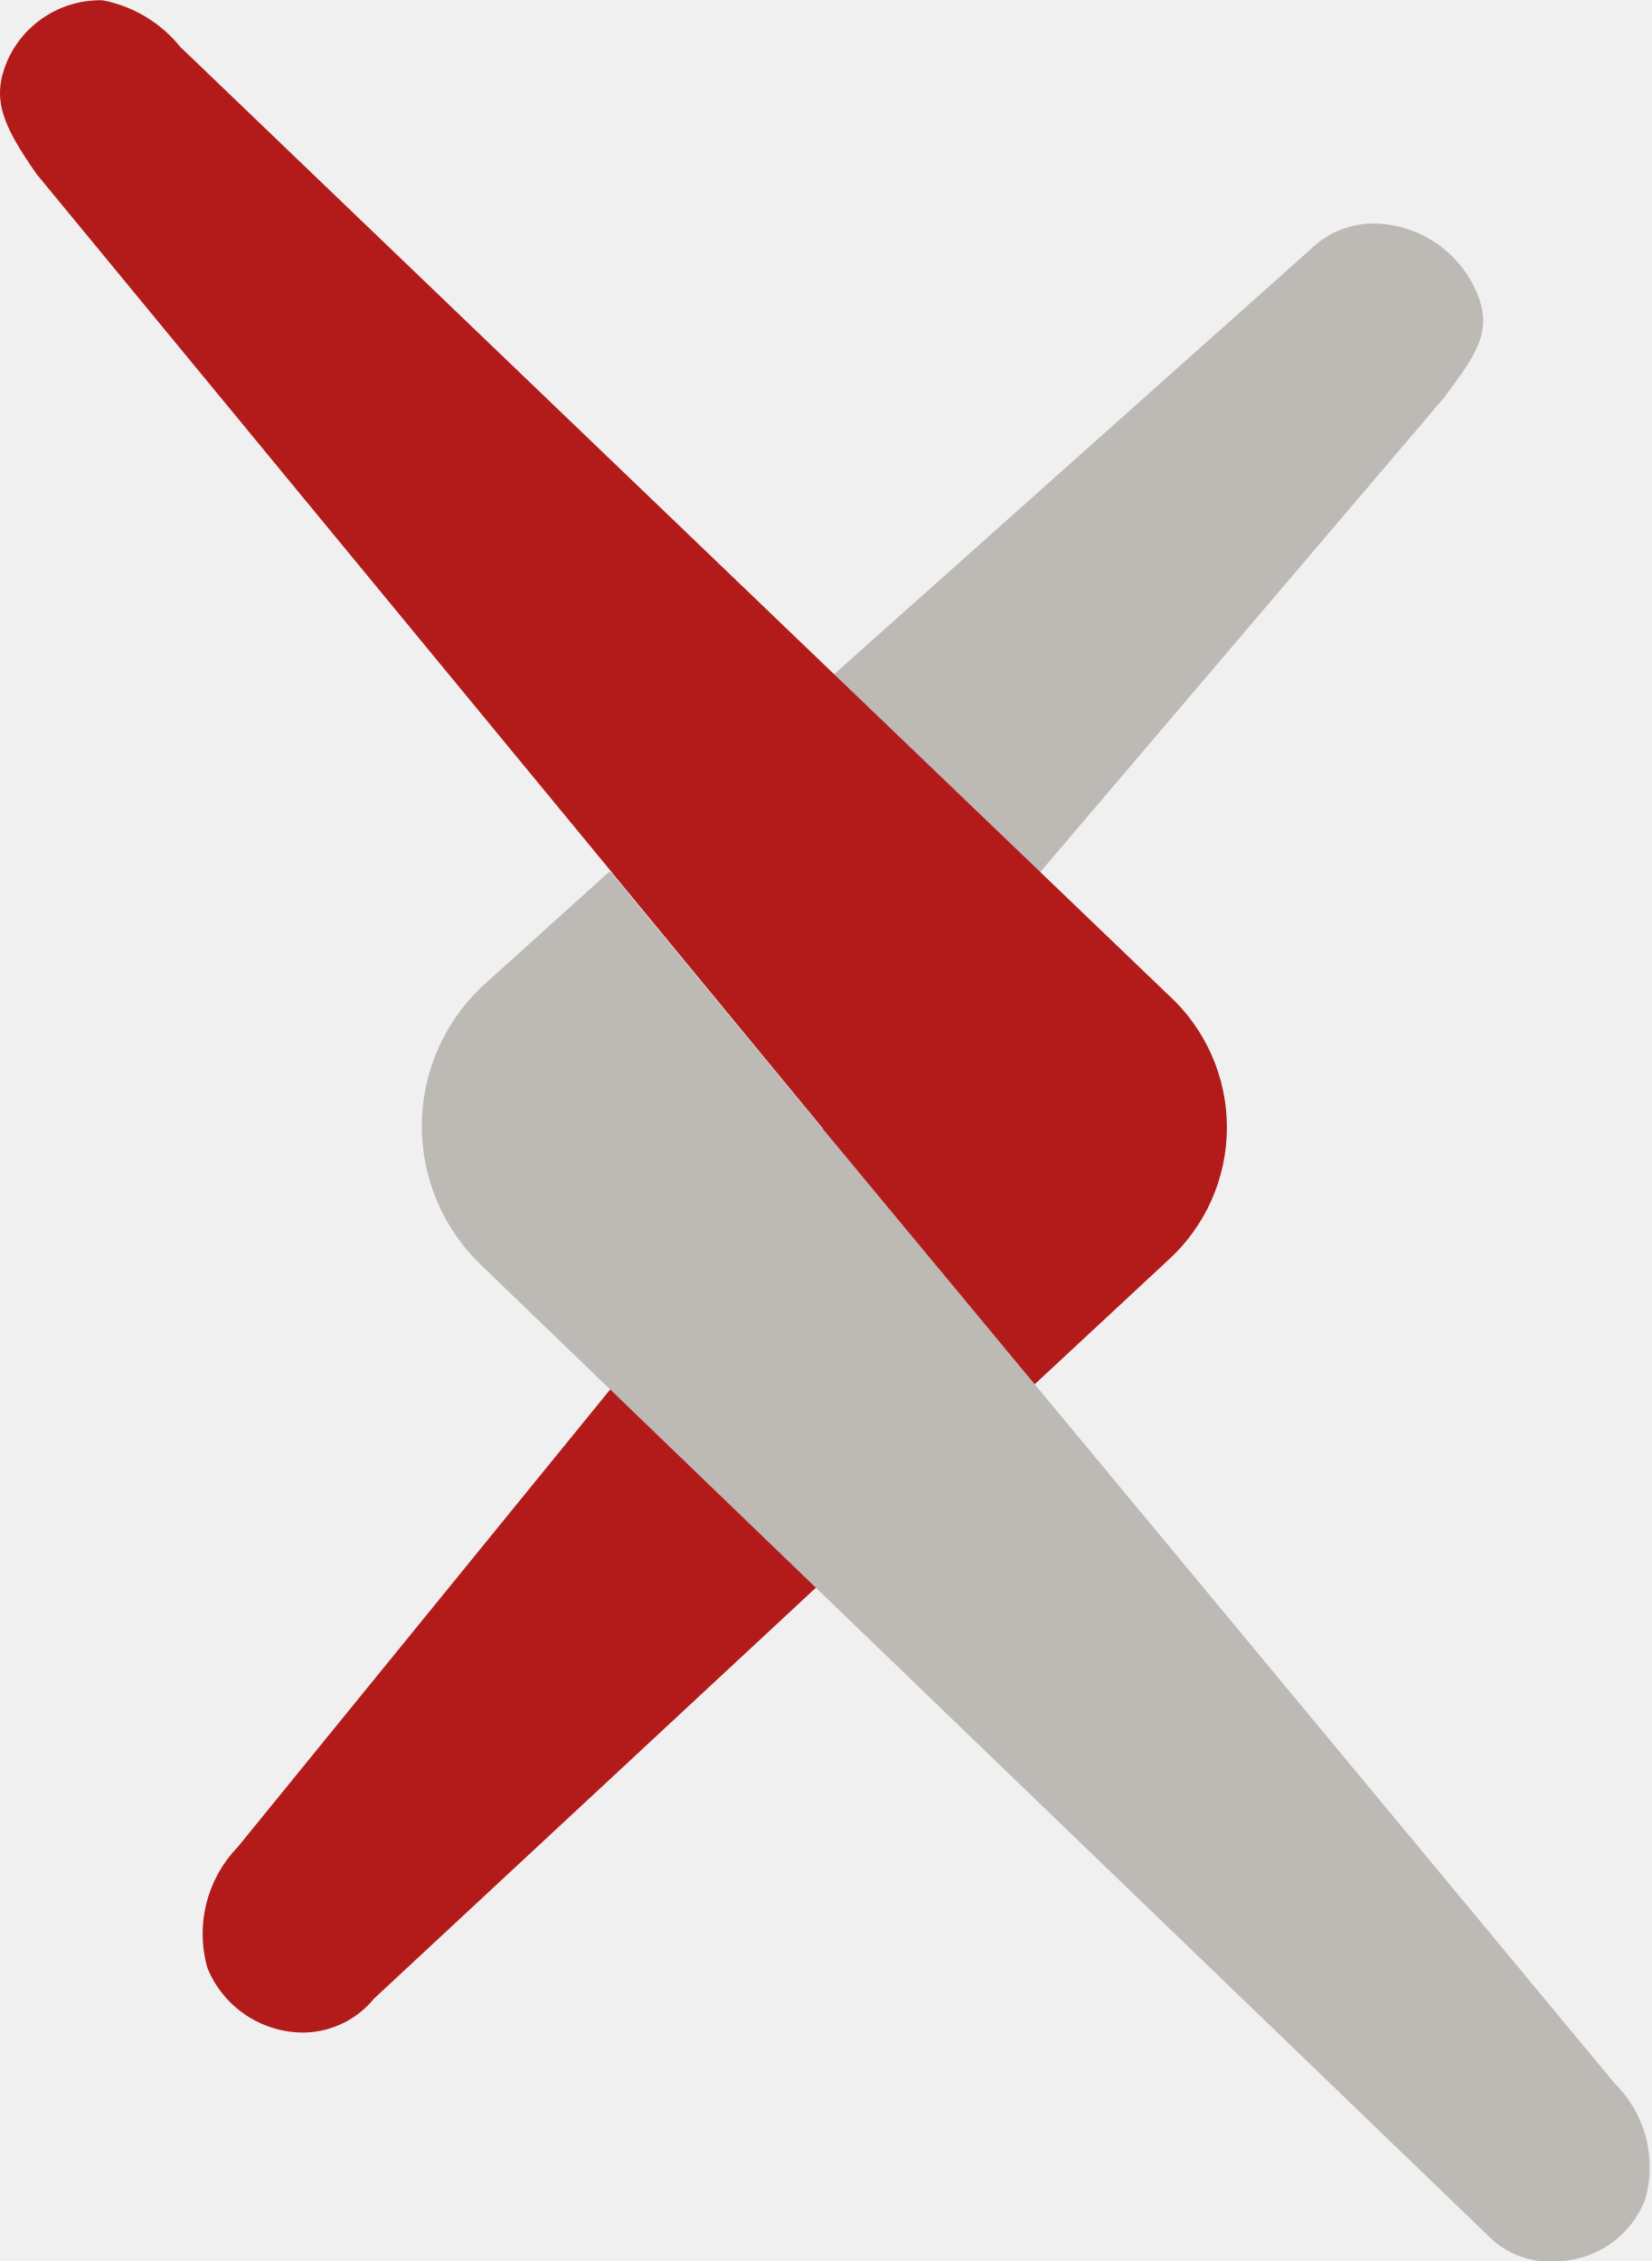
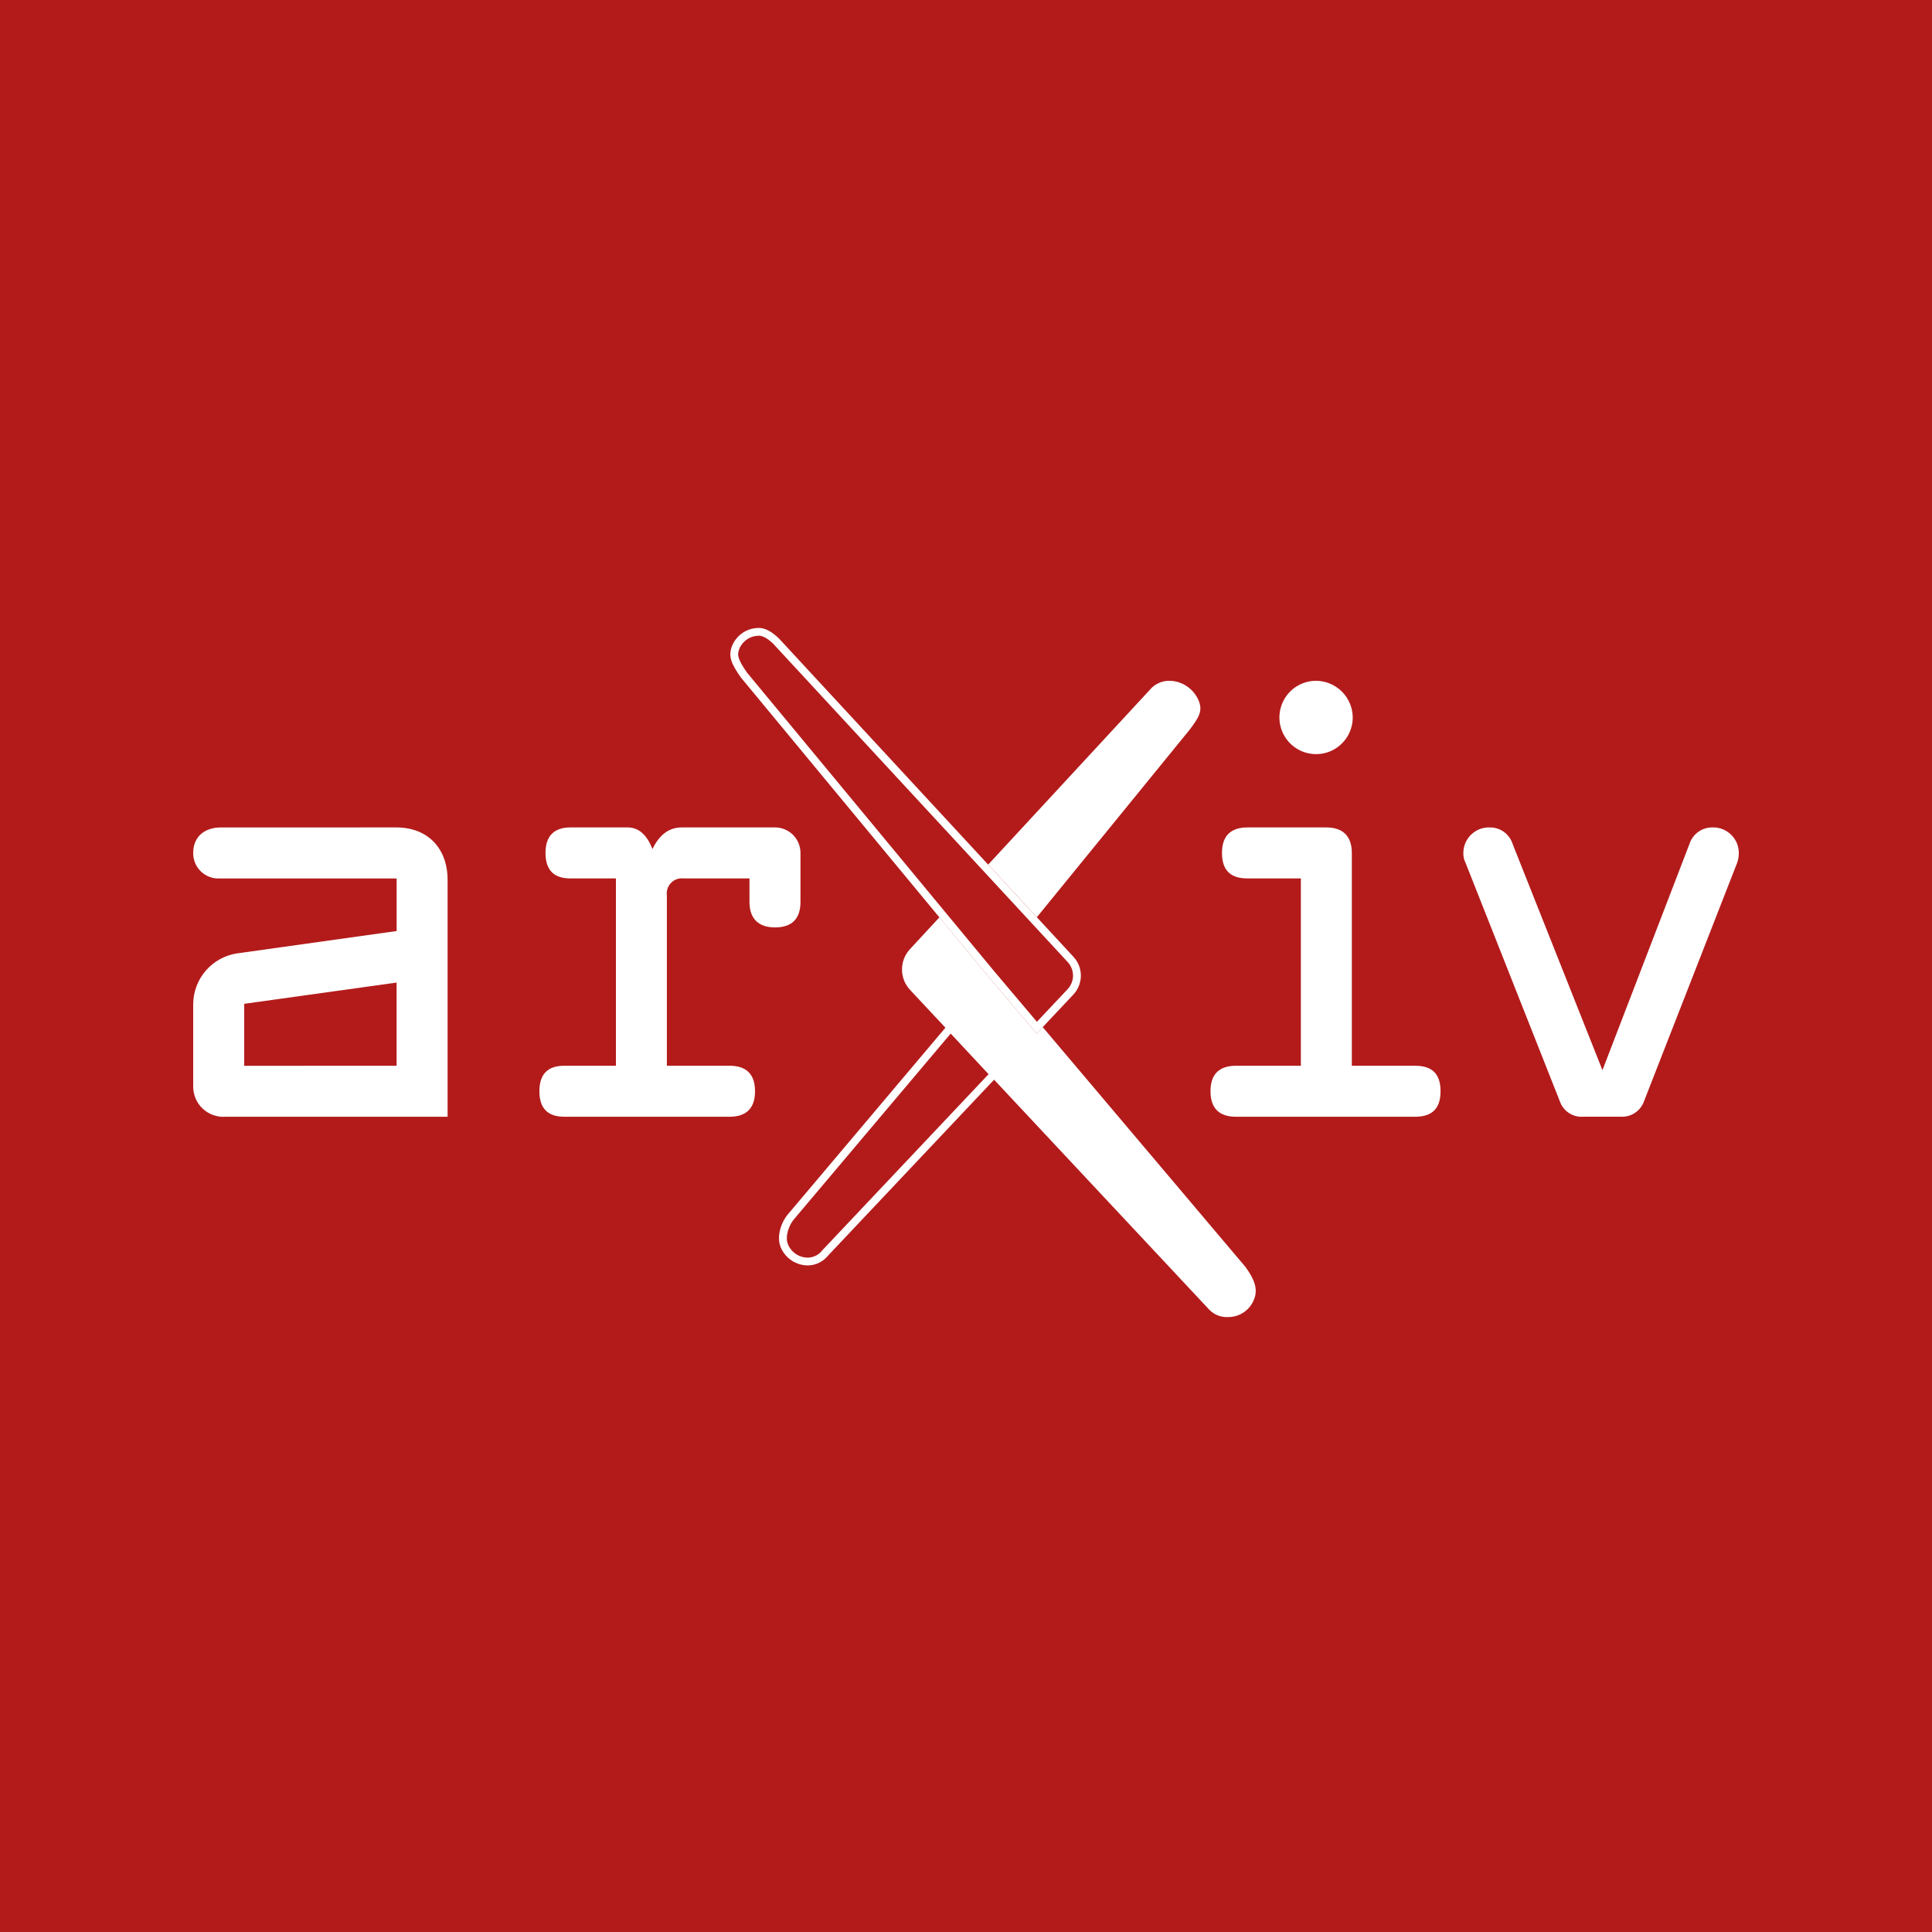
- <svg xmlns="http://www.w3.org/2000/svg" id="logomark" viewBox="0 0 17.732 24.269">
-   <g id="tiny">
-     <path d="M573.549,280.916l2.266,2.738,6.674-7.84c.353-.47.52-.717.353-1.117a1.218,1.218,0,0,0-1.061-.748h0a.953.953,0,0,0-.712.262Z" transform="translate(-566.984 -271.548)" fill="#bdb9b4" />
-     <path d="M579.525,282.225l-10.606-10.174a1.413,1.413,0,0,0-.834-.5,1.09,1.09,0,0,0-1.027.66c-.167.4-.047.681.319,1.206l8.44,10.242h0l-6.282,7.716a1.336,1.336,0,0,0-.323,1.3,1.114,1.114,0,0,0,1.04.69A.992.992,0,0,0,571,293l8.519-7.92A1.924,1.924,0,0,0,579.525,282.225Z" transform="translate(-566.984 -271.548)" fill="#b31b1b" />
-     <path d="M584.32,293.912l-8.525-10.275,0,0L573.53,280.9l-1.389,1.254a2.063,2.063,0,0,0,0,2.965l10.812,10.419a.925.925,0,0,0,.742.282,1.039,1.039,0,0,0,.953-.667A1.261,1.261,0,0,0,584.32,293.912Z" transform="translate(-566.984 -271.548)" fill="#bdb9b4" />
+ <svg xmlns="http://www.w3.org/2000/svg" width="40" height="40" viewBox="0 0 40 40" fill="none">
+   <g id="arxiv_light">
+     <rect width="40" height="40" fill="white" />
+     <rect width="40" height="40" fill="#B31B1B" />
+     <g id="arxiv-logo-one-color-white.svg" clip-path="url(#clip0_18015_5351)">
+       <path id="Vector" d="M21.467 18.99L24.623 15.117C24.817 14.86 24.908 14.725 24.817 14.505C24.768 14.389 24.688 14.289 24.585 14.217C24.483 14.144 24.361 14.102 24.236 14.096C24.165 14.092 24.093 14.102 24.026 14.127C23.959 14.152 23.898 14.19 23.846 14.239L20.459 17.901L21.467 18.99Z" fill="white" />
+       <path id="Vector_2" d="M25.781 26.225L21.588 21.265L21.462 21.399L20.453 20.205L19.45 18.992L18.841 19.65C18.734 19.765 18.674 19.916 18.675 20.073C18.675 20.231 18.735 20.382 18.843 20.496L25.035 27.114C25.087 27.168 25.15 27.21 25.221 27.237C25.291 27.263 25.366 27.274 25.441 27.268C25.555 27.266 25.665 27.23 25.758 27.165C25.851 27.1 25.922 27.009 25.963 26.903C26.057 26.679 25.953 26.457 25.781 26.225Z" fill="white" />
+       <path id="Vector_3" d="M19.684 21.398L20.468 22.239L17.028 25.883C16.993 25.929 16.949 25.967 16.898 25.994C16.847 26.02 16.791 26.035 16.733 26.038C16.643 26.039 16.555 26.013 16.48 25.964C16.405 25.914 16.347 25.843 16.313 25.76C16.247 25.6 16.334 25.352 16.458 25.22L16.461 25.217L16.464 25.213L19.684 21.398M19.678 21.154L16.34 25.109C16.174 25.287 16.07 25.598 16.163 25.822C16.21 25.934 16.289 26.03 16.39 26.098C16.492 26.165 16.611 26.2 16.733 26.199C16.812 26.197 16.89 26.178 16.96 26.143C17.031 26.108 17.093 26.058 17.143 25.997L20.691 22.238L19.678 21.154L19.678 21.154Z" fill="white" />
+       <path id="Vector_4" d="M12.993 17.131C13.233 17.131 13.394 17.292 13.509 17.578C13.647 17.292 13.842 17.131 14.117 17.131H16.045C16.114 17.131 16.183 17.144 16.247 17.171C16.311 17.197 16.369 17.236 16.419 17.285C16.468 17.334 16.506 17.393 16.533 17.457C16.559 17.521 16.573 17.59 16.573 17.659V18.673C16.573 19.017 16.401 19.201 16.045 19.201C15.701 19.201 15.517 19.017 15.517 18.673V18.187H14.152C14.104 18.181 14.056 18.187 14.011 18.203C13.966 18.219 13.925 18.245 13.892 18.28C13.859 18.314 13.834 18.356 13.819 18.401C13.805 18.447 13.8 18.495 13.807 18.542V22.065H15.104C15.448 22.065 15.632 22.237 15.632 22.593C15.632 22.948 15.448 23.121 15.104 23.121H11.685C11.34 23.121 11.168 22.948 11.168 22.593C11.168 22.237 11.34 22.065 11.685 22.065H12.752V18.187H11.811C11.467 18.187 11.294 18.014 11.294 17.659C11.294 17.314 11.467 17.131 11.811 17.131L12.993 17.131Z" fill="white" />
+       <path id="Vector_5" d="M27.46 17.131C27.805 17.131 27.988 17.315 27.988 17.659V22.065H29.297C29.653 22.065 29.825 22.237 29.825 22.593C29.825 22.949 29.653 23.121 29.297 23.121H25.59C25.246 23.121 25.062 22.949 25.062 22.593C25.062 22.237 25.246 22.065 25.59 22.065H26.933V18.187H25.827C25.472 18.187 25.3 18.015 25.3 17.659C25.3 17.314 25.472 17.131 25.827 17.131L27.46 17.131ZM28.007 14.849C28.008 14.999 27.964 15.147 27.881 15.273C27.798 15.398 27.68 15.496 27.541 15.555C27.402 15.613 27.249 15.628 27.101 15.599C26.953 15.57 26.818 15.497 26.711 15.391C26.605 15.284 26.532 15.149 26.503 15.001C26.474 14.853 26.49 14.7 26.548 14.561C26.606 14.422 26.704 14.304 26.829 14.221C26.955 14.138 27.103 14.094 27.253 14.095C27.452 14.098 27.642 14.178 27.783 14.319C27.924 14.46 28.004 14.65 28.007 14.849Z" fill="white" />
+       <path id="Vector_6" d="M36 17.659C36.001 17.729 35.989 17.799 35.965 17.866L34.038 22.799C34.003 22.898 33.938 22.982 33.851 23.04C33.764 23.098 33.66 23.126 33.556 23.12H32.787C32.681 23.13 32.575 23.103 32.485 23.045C32.396 22.987 32.328 22.9 32.294 22.799L30.343 17.865C30.31 17.801 30.294 17.73 30.297 17.659C30.297 17.588 30.311 17.519 30.339 17.454C30.366 17.389 30.406 17.331 30.456 17.282C30.506 17.233 30.566 17.194 30.631 17.168C30.697 17.142 30.766 17.129 30.837 17.131C30.943 17.128 31.048 17.16 31.135 17.222C31.222 17.284 31.286 17.373 31.318 17.475L33.177 22.157L34.978 17.475C35.011 17.373 35.075 17.284 35.162 17.222C35.249 17.16 35.354 17.128 35.46 17.131C35.531 17.129 35.6 17.142 35.666 17.168C35.731 17.194 35.791 17.233 35.841 17.282C35.891 17.331 35.931 17.39 35.959 17.454C35.986 17.519 36 17.589 36 17.659Z" fill="white" />
+       <path id="Vector_7" d="M8.204 17.131C8.854 17.131 9.267 17.56 9.267 18.22V23.121H4.666C4.58 23.127 4.493 23.115 4.411 23.085C4.329 23.056 4.255 23.009 4.192 22.949C4.129 22.889 4.08 22.817 4.047 22.736C4.014 22.656 3.998 22.569 4 22.482V20.794C4 20.539 4.092 20.292 4.258 20.099C4.425 19.905 4.655 19.777 4.907 19.739L8.212 19.276V18.188H4.537C4.466 18.19 4.396 18.178 4.331 18.152C4.265 18.126 4.205 18.088 4.155 18.038C4.105 17.989 4.065 17.93 4.039 17.865C4.012 17.8 3.999 17.73 4 17.66C4 17.288 4.278 17.132 4.564 17.132L8.204 17.131ZM8.211 22.065V20.343L5.056 20.783V22.066L8.211 22.065Z" fill="white" />
+       <path id="Vector_8" d="M15.709 13.162H15.719C15.849 13.165 16.009 13.323 16.055 13.378L16.058 13.382L16.061 13.385L22.107 19.92C22.177 19.997 22.216 20.097 22.216 20.202C22.215 20.306 22.174 20.406 22.102 20.482L21.468 21.155L20.578 20.102L15.465 13.924C15.27 13.643 15.255 13.557 15.311 13.424C15.344 13.346 15.4 13.28 15.471 13.234C15.542 13.187 15.624 13.162 15.709 13.162M15.709 13.001C15.593 13.001 15.478 13.035 15.381 13.099C15.284 13.163 15.207 13.255 15.161 13.362C15.07 13.581 15.135 13.735 15.336 14.023L20.453 20.206L21.462 21.4L22.22 20.594C22.32 20.488 22.377 20.349 22.378 20.203C22.379 20.058 22.325 19.918 22.226 19.811L16.18 13.276C16.18 13.276 15.958 13.007 15.723 13.001L15.709 13.001Z" fill="white" />
+     </g>
  </g>
+   <defs>
+     <clipPath id="clip0_18015_5351">
+       <rect width="32" height="14.268" fill="white" transform="translate(4 13)" />
+     </clipPath>
+   </defs>
</svg>
